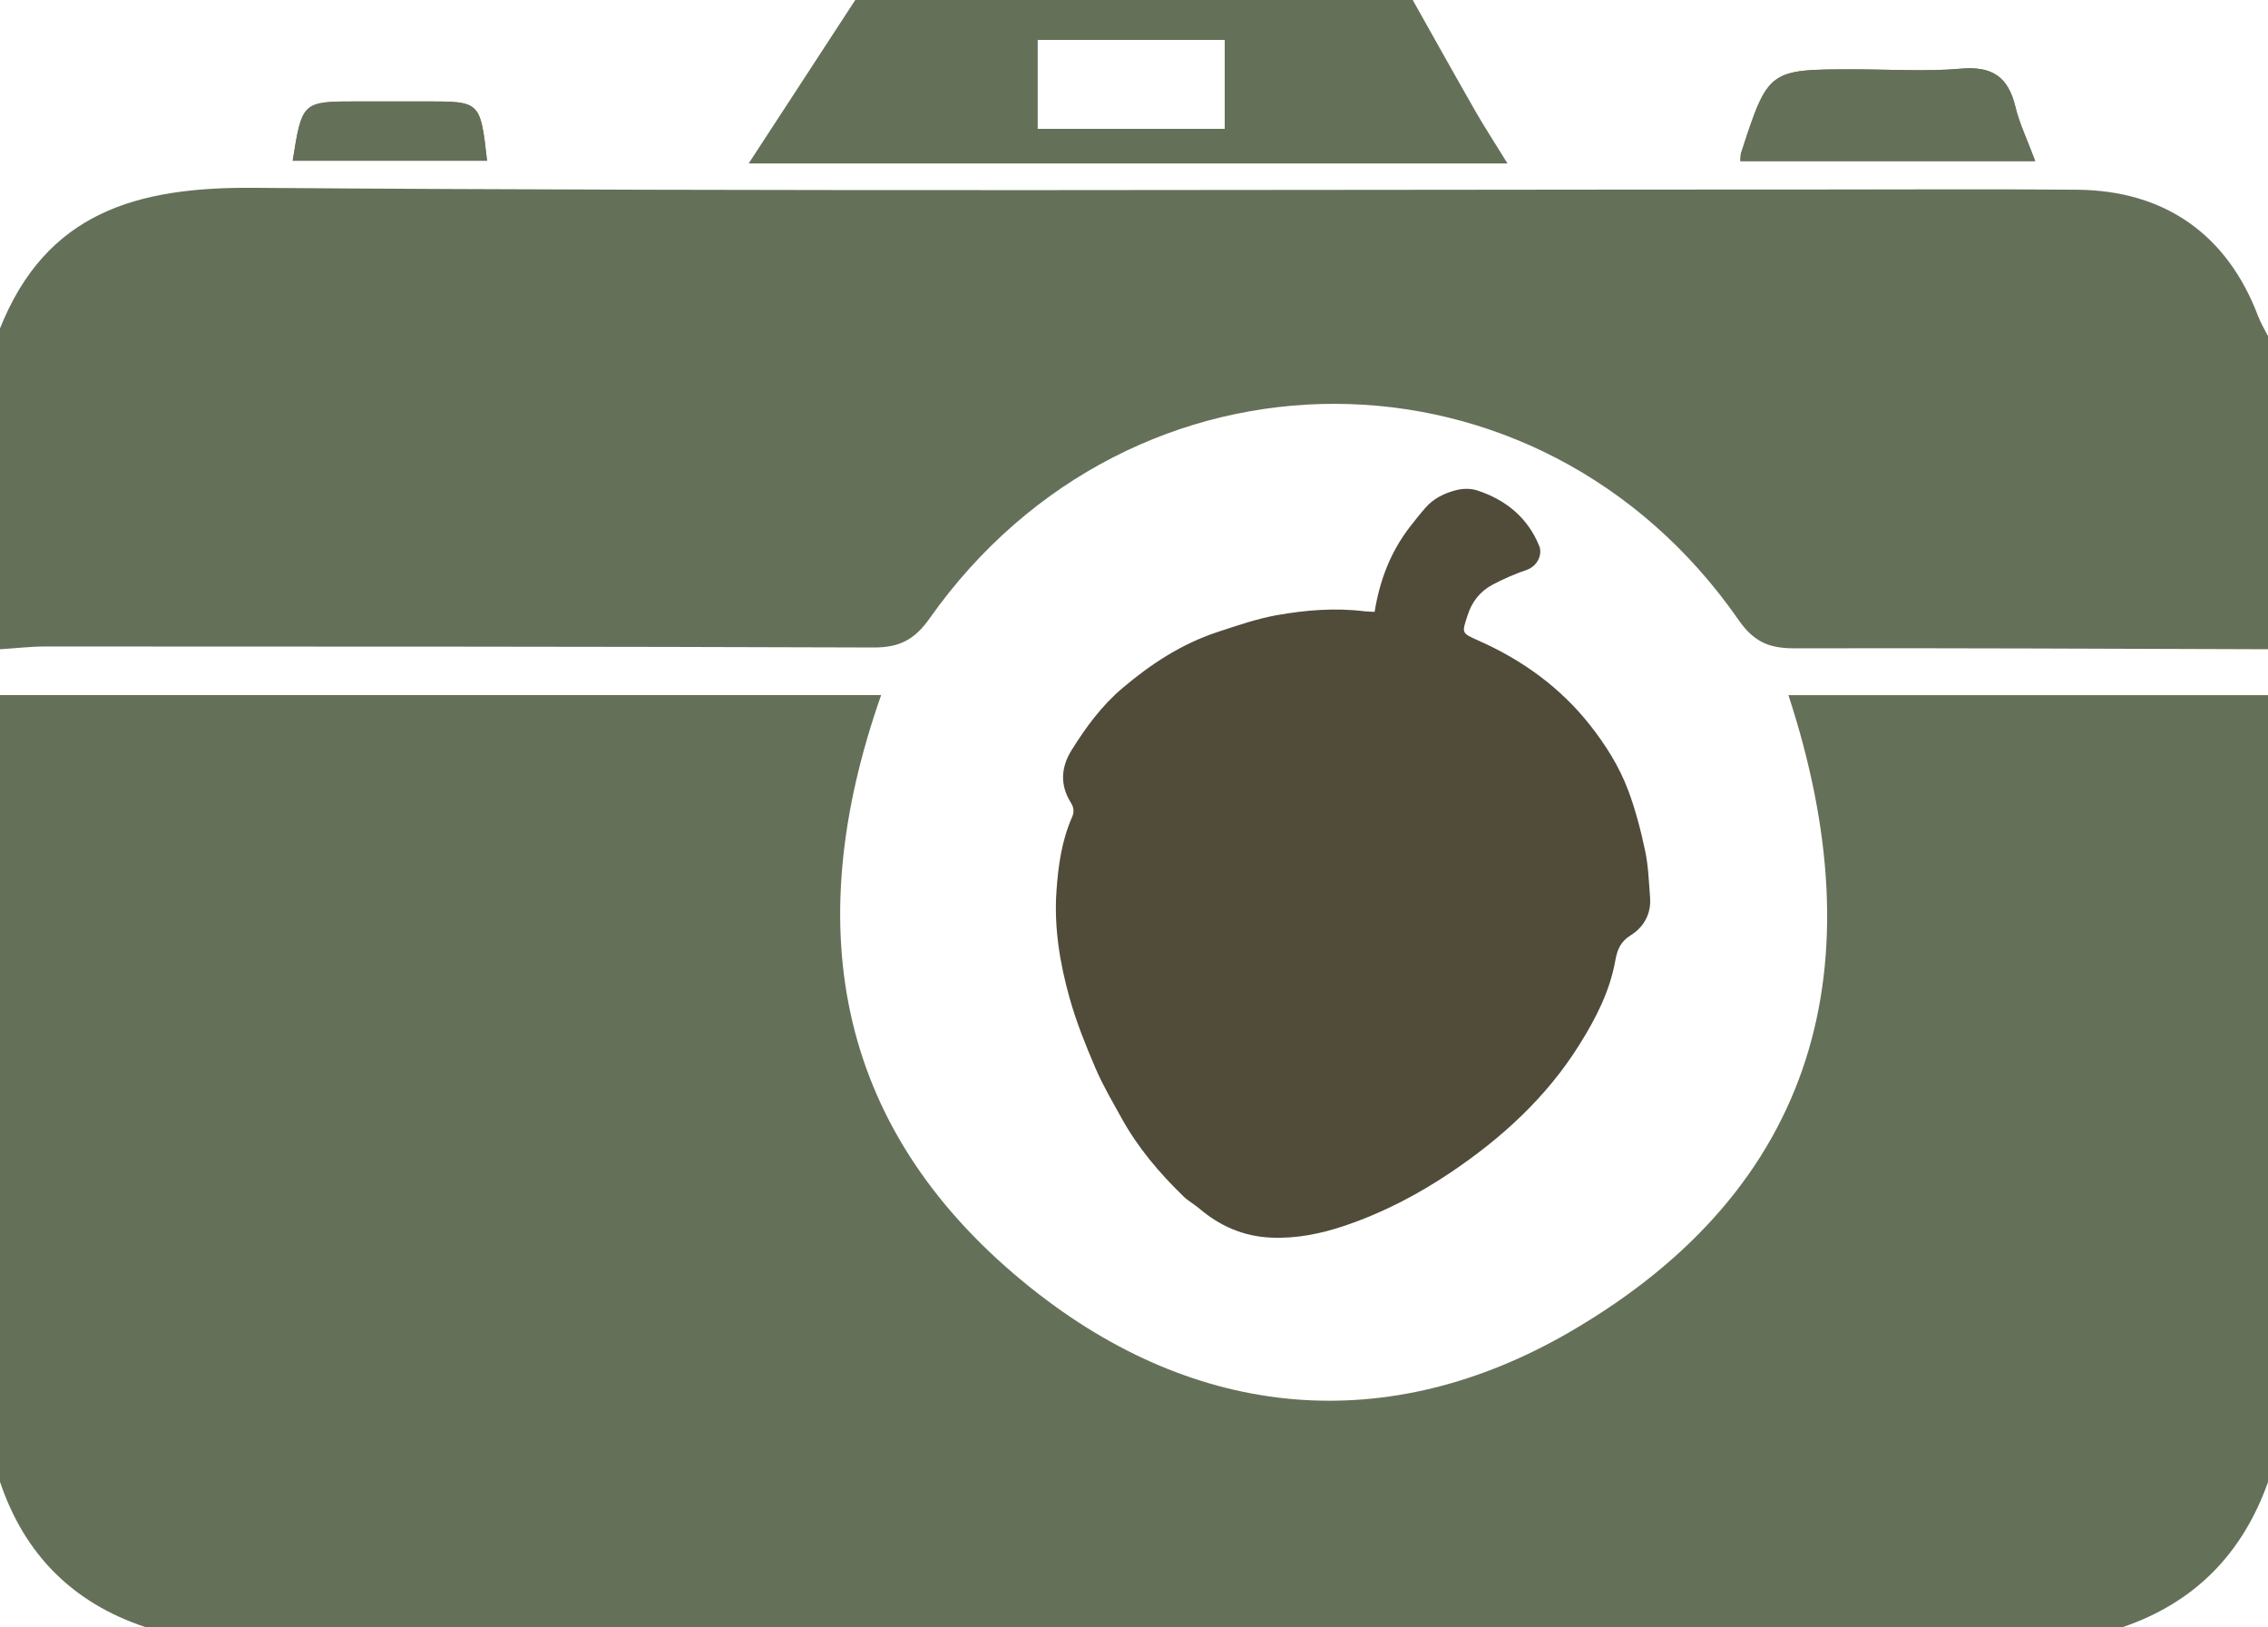
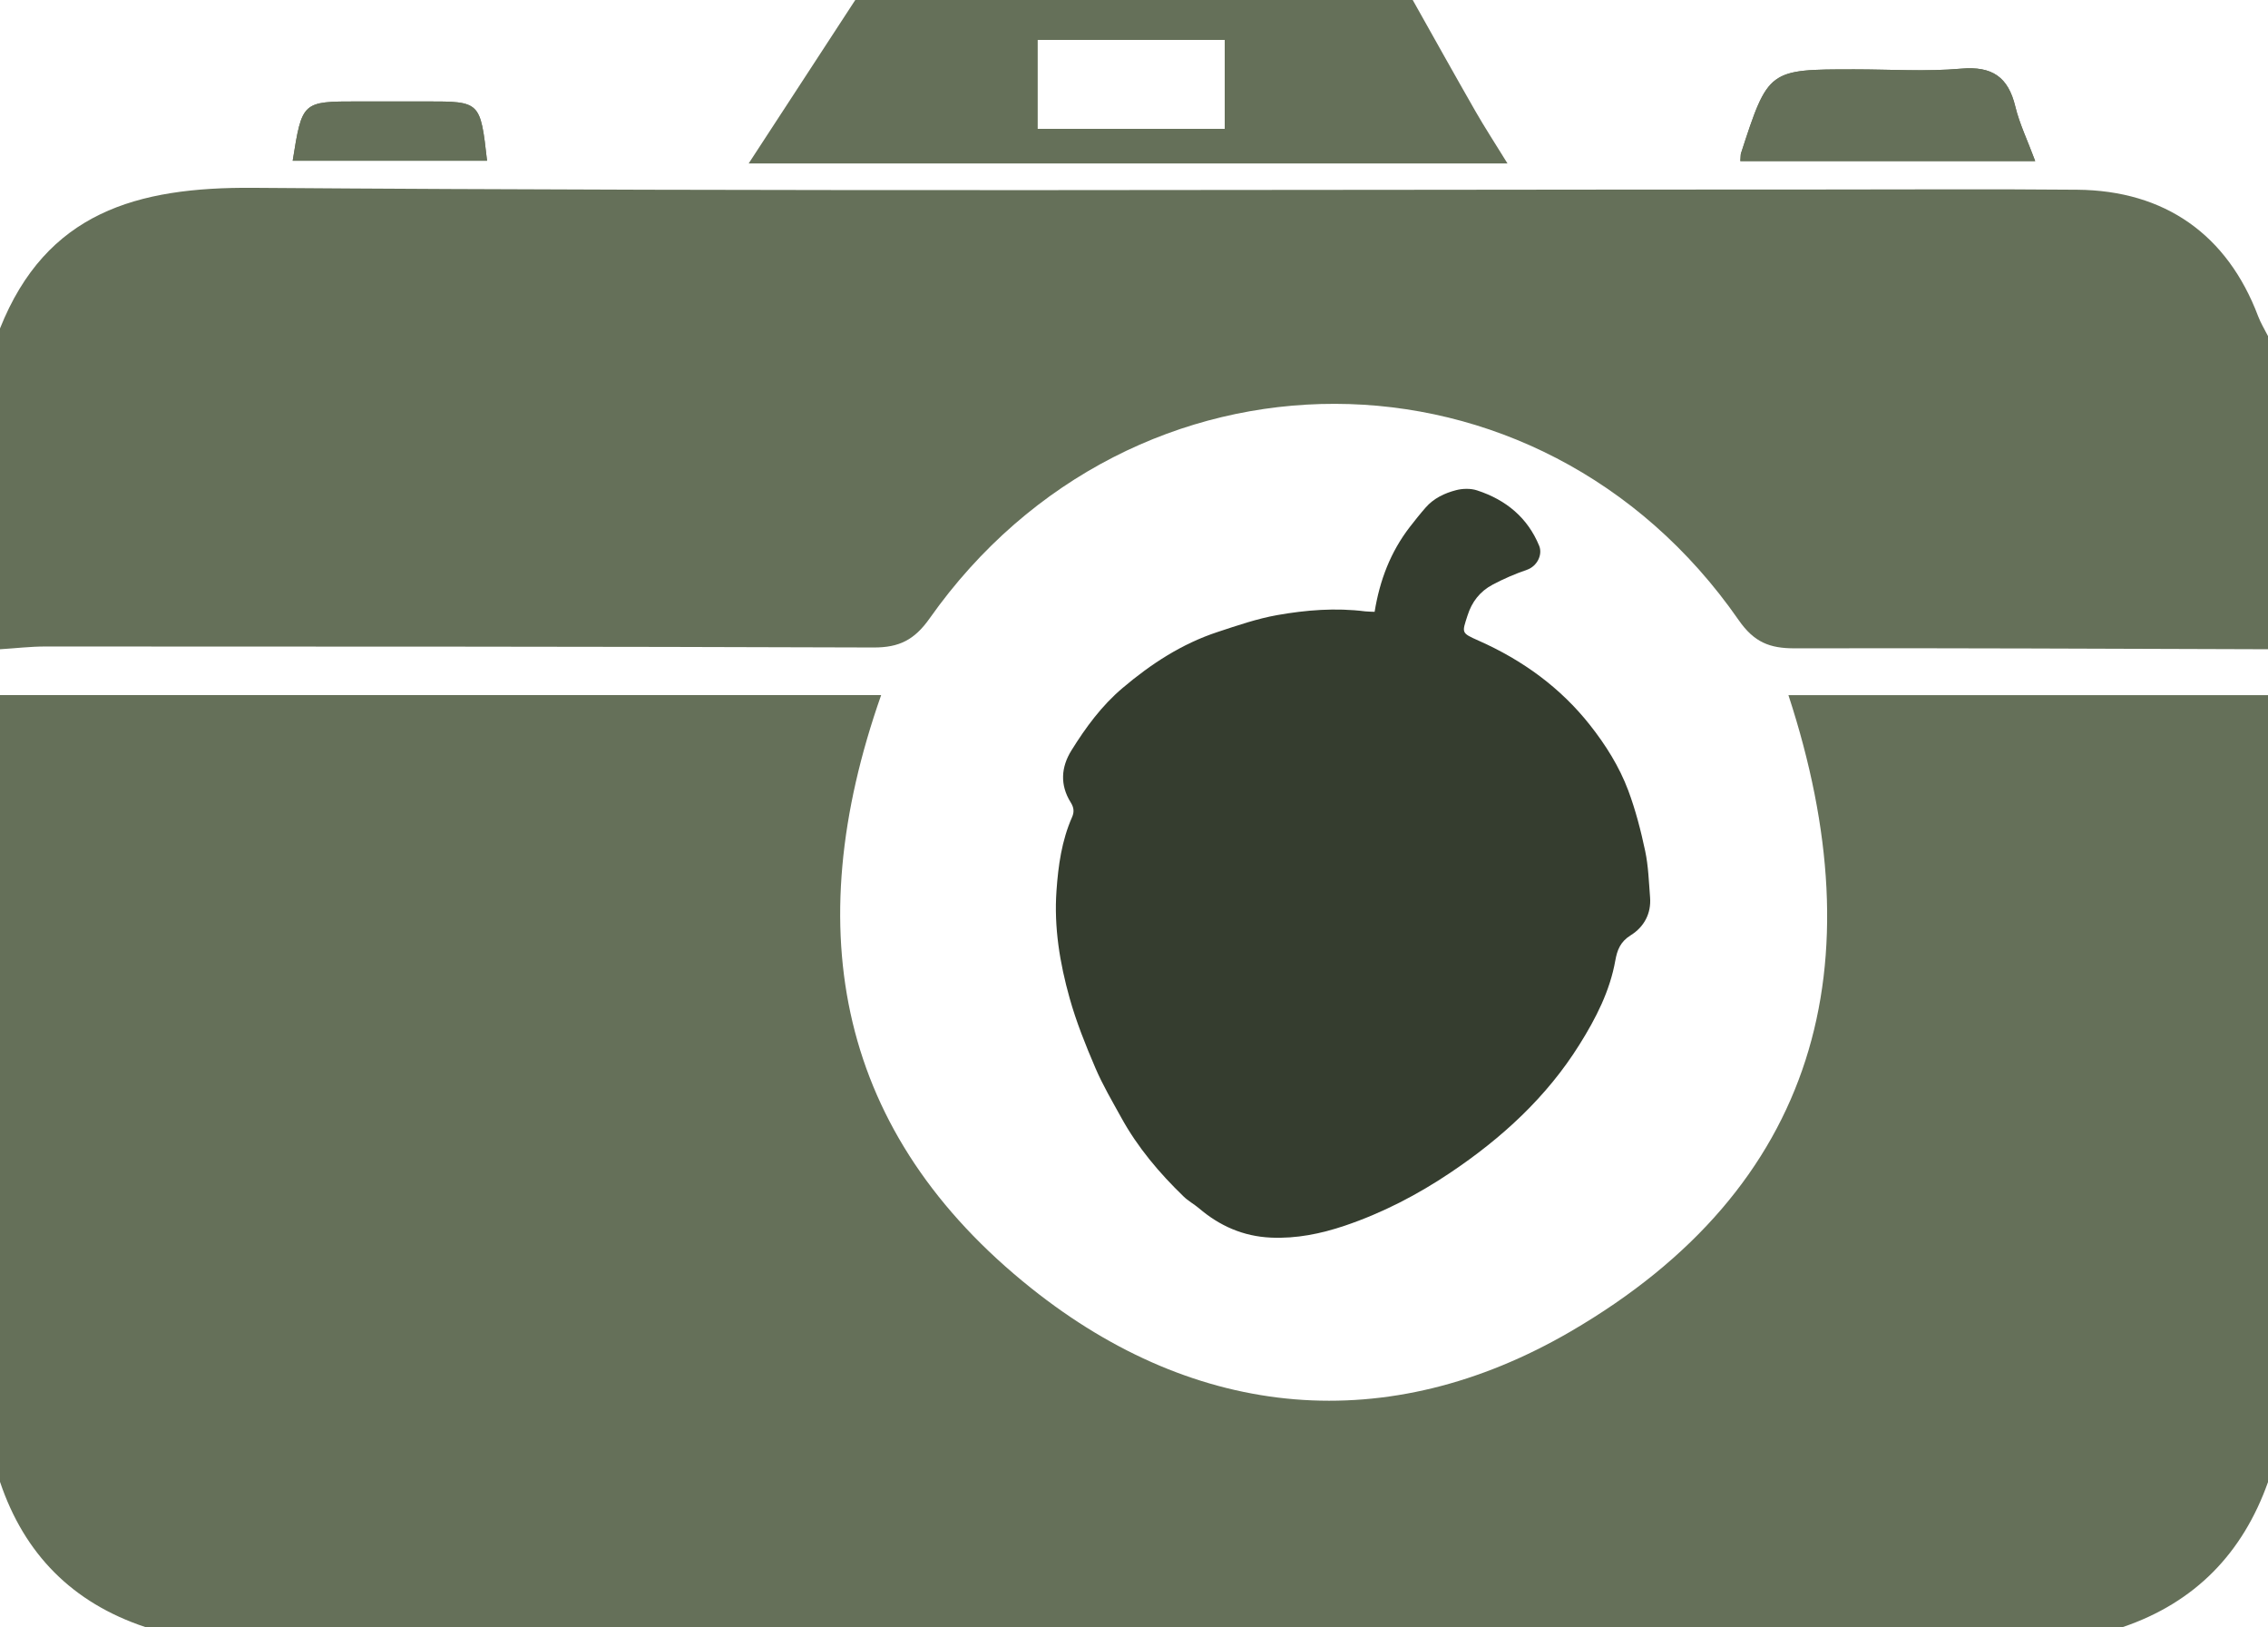
<svg xmlns="http://www.w3.org/2000/svg" version="1.1" id="Layer_1" x="0px" y="0px" viewBox="0 0 297 213" style="enable-background:new 0 0 297 213;" xml:space="preserve">
  <style type="text/css">
	.st0{fill:#657059;}
- 	.st1{fill:#514B3A;}
+ 	.st1{fill:#353D2F;}
</style>
  <g>
    <g id="_x31_2b4Ut.tif">
      <g>
        <path class="st0" d="M0,194c0-34.33,0-68.67,0-103c38.35,0,76.7,0,115.39,0c-10.89,30.95-5.63,57.48,19.65,77.65     c21.72,17.33,46.73,19.58,70.65,5.66c32.42-18.88,40.06-48.03,28.51-83.3c21.18,0,42,0,62.81,0c0,34.33,0,68.67,0,103     c-3.32,9.35-9.56,15.78-19,19c-86.33,0-172.67,0-259,0C9.5,209.84,3.19,203.48,0,194z" />
        <path class="st0" d="M297,44c0,13.67,0,27.33,0,41c-20.66-0.06-41.32-0.17-61.98-0.12c-3.27,0.01-5.32-0.79-7.34-3.7     c-26.15-37.66-79.46-37.76-105.95-0.21c-1.98,2.8-3.97,3.81-7.32,3.8C78.26,84.64,42.1,84.65,5.95,84.64     C3.97,84.64,1.98,84.88,0,85c0-14,0-28,0-42c6.06-15.19,17.9-18.53,33.19-18.41c68.45,0.51,136.9,0.22,205.35,0.22     c11.16,0,22.32-0.07,33.48,0.03c11.49,0.1,19.65,5.89,23.68,16.54C296.04,42.29,296.56,43.13,297,44z" />
        <path class="st0" d="M227.9,21.09c12.94,0,25.55,0,38.62,0c-1.03-2.77-2.06-4.89-2.6-7.12c-0.93-3.88-3.02-5.33-7.1-4.98     c-4.62,0.41-9.3,0.09-13.95,0.09c-11.3,0-11.3,0-14.88,11C227.94,20.24,227.96,20.41,227.9,21.09z M38.33,21.04     c8.71,0,17.06,0,25.45,0c-0.88-7.76-0.88-7.76-7.92-7.76c-2.99,0-5.98,0-8.98,0C39.57,13.28,39.57,13.28,38.33,21.04z" />
        <path class="st0" d="M185,0c2.73,4.86,5.44,9.72,8.21,14.56c1.21,2.11,2.54,4.15,4.2,6.84c-33.41,0-66,0-99.37,0     C102.87,14,107.44,7,112,0C136.33,0,160.67,0,185,0z M160.38,16.87c0-4.16,0-7.87,0-11.64c-8.33,0-16.25,0-24.49,0     c0,3.97,0,7.67,0,11.64C144.12,16.87,152.03,16.87,160.38,16.87z" />
        <path class="st0" d="M227.9,21.09c0.05-0.68,0.03-0.85,0.08-1.01c3.58-11,3.58-11,14.88-11c4.65,0,9.34,0.31,13.95-0.09     c4.08-0.36,6.17,1.09,7.1,4.98c0.54,2.23,1.57,4.35,2.6,7.12C253.45,21.09,240.85,21.09,227.9,21.09z" />
        <path class="st0" d="M38.33,21.04c1.24-7.76,1.24-7.76,8.55-7.76c2.99,0,5.98,0,8.98,0c7.04,0,7.04,0,7.92,7.76     C55.39,21.04,47.04,21.04,38.33,21.04z" />
      </g>
    </g>
    <g id="ooha4p.tif">
      <g>
        <path class="st1" d="M180.01,80.1c0.67-4.13,2.08-7.83,4.61-11.11c0.67-0.86,1.35-1.72,2.07-2.54c1.04-1.2,2.48-1.89,4-2.28     c0.85-0.22,1.91-0.24,2.73,0.03c3.84,1.25,6.64,3.61,8.14,7.26c0.47,1.14-0.25,2.67-1.61,3.14c-1.54,0.53-3.05,1.18-4.48,1.94     c-1.68,0.89-2.73,2.26-3.3,4.06c-0.73,2.28-0.85,2.25,1.47,3.28c5.79,2.57,10.72,6.17,14.56,11.03c2.08,2.63,3.86,5.48,5.02,8.57     c0.96,2.57,1.65,5.25,2.22,7.93c0.42,1.98,0.48,4.04,0.64,6.06c0.17,2.11-0.77,3.88-2.54,4.98c-1.38,0.86-1.77,1.97-2.01,3.3     c-0.71,4-2.54,7.57-4.71,11.03c-4.27,6.83-10.15,12.23-16.91,16.76c-4.26,2.86-8.86,5.26-13.81,6.93     c-3.11,1.05-6.33,1.71-9.66,1.56c-3.65-0.16-6.75-1.55-9.44-3.85c-0.64-0.54-1.41-0.95-2-1.53c-3.2-3.09-6.03-6.45-8.15-10.3     c-1.19-2.16-2.45-4.29-3.41-6.54c-1.28-2.99-2.5-6.02-3.37-9.13c-1.29-4.59-2.06-9.29-1.72-14.07c0.23-3.28,0.68-6.55,2.04-9.63     c0.31-0.7,0.23-1.28-0.18-1.93c-1.42-2.28-1.27-4.61,0.1-6.81c1.86-2.99,3.96-5.86,6.71-8.18c3.69-3.12,7.73-5.78,12.46-7.33     c2.55-0.84,5.13-1.73,7.77-2.2c3.79-0.67,7.65-0.98,11.53-0.49C179.17,80.08,179.58,80.08,180.01,80.1z" />
      </g>
    </g>
  </g>
</svg>
